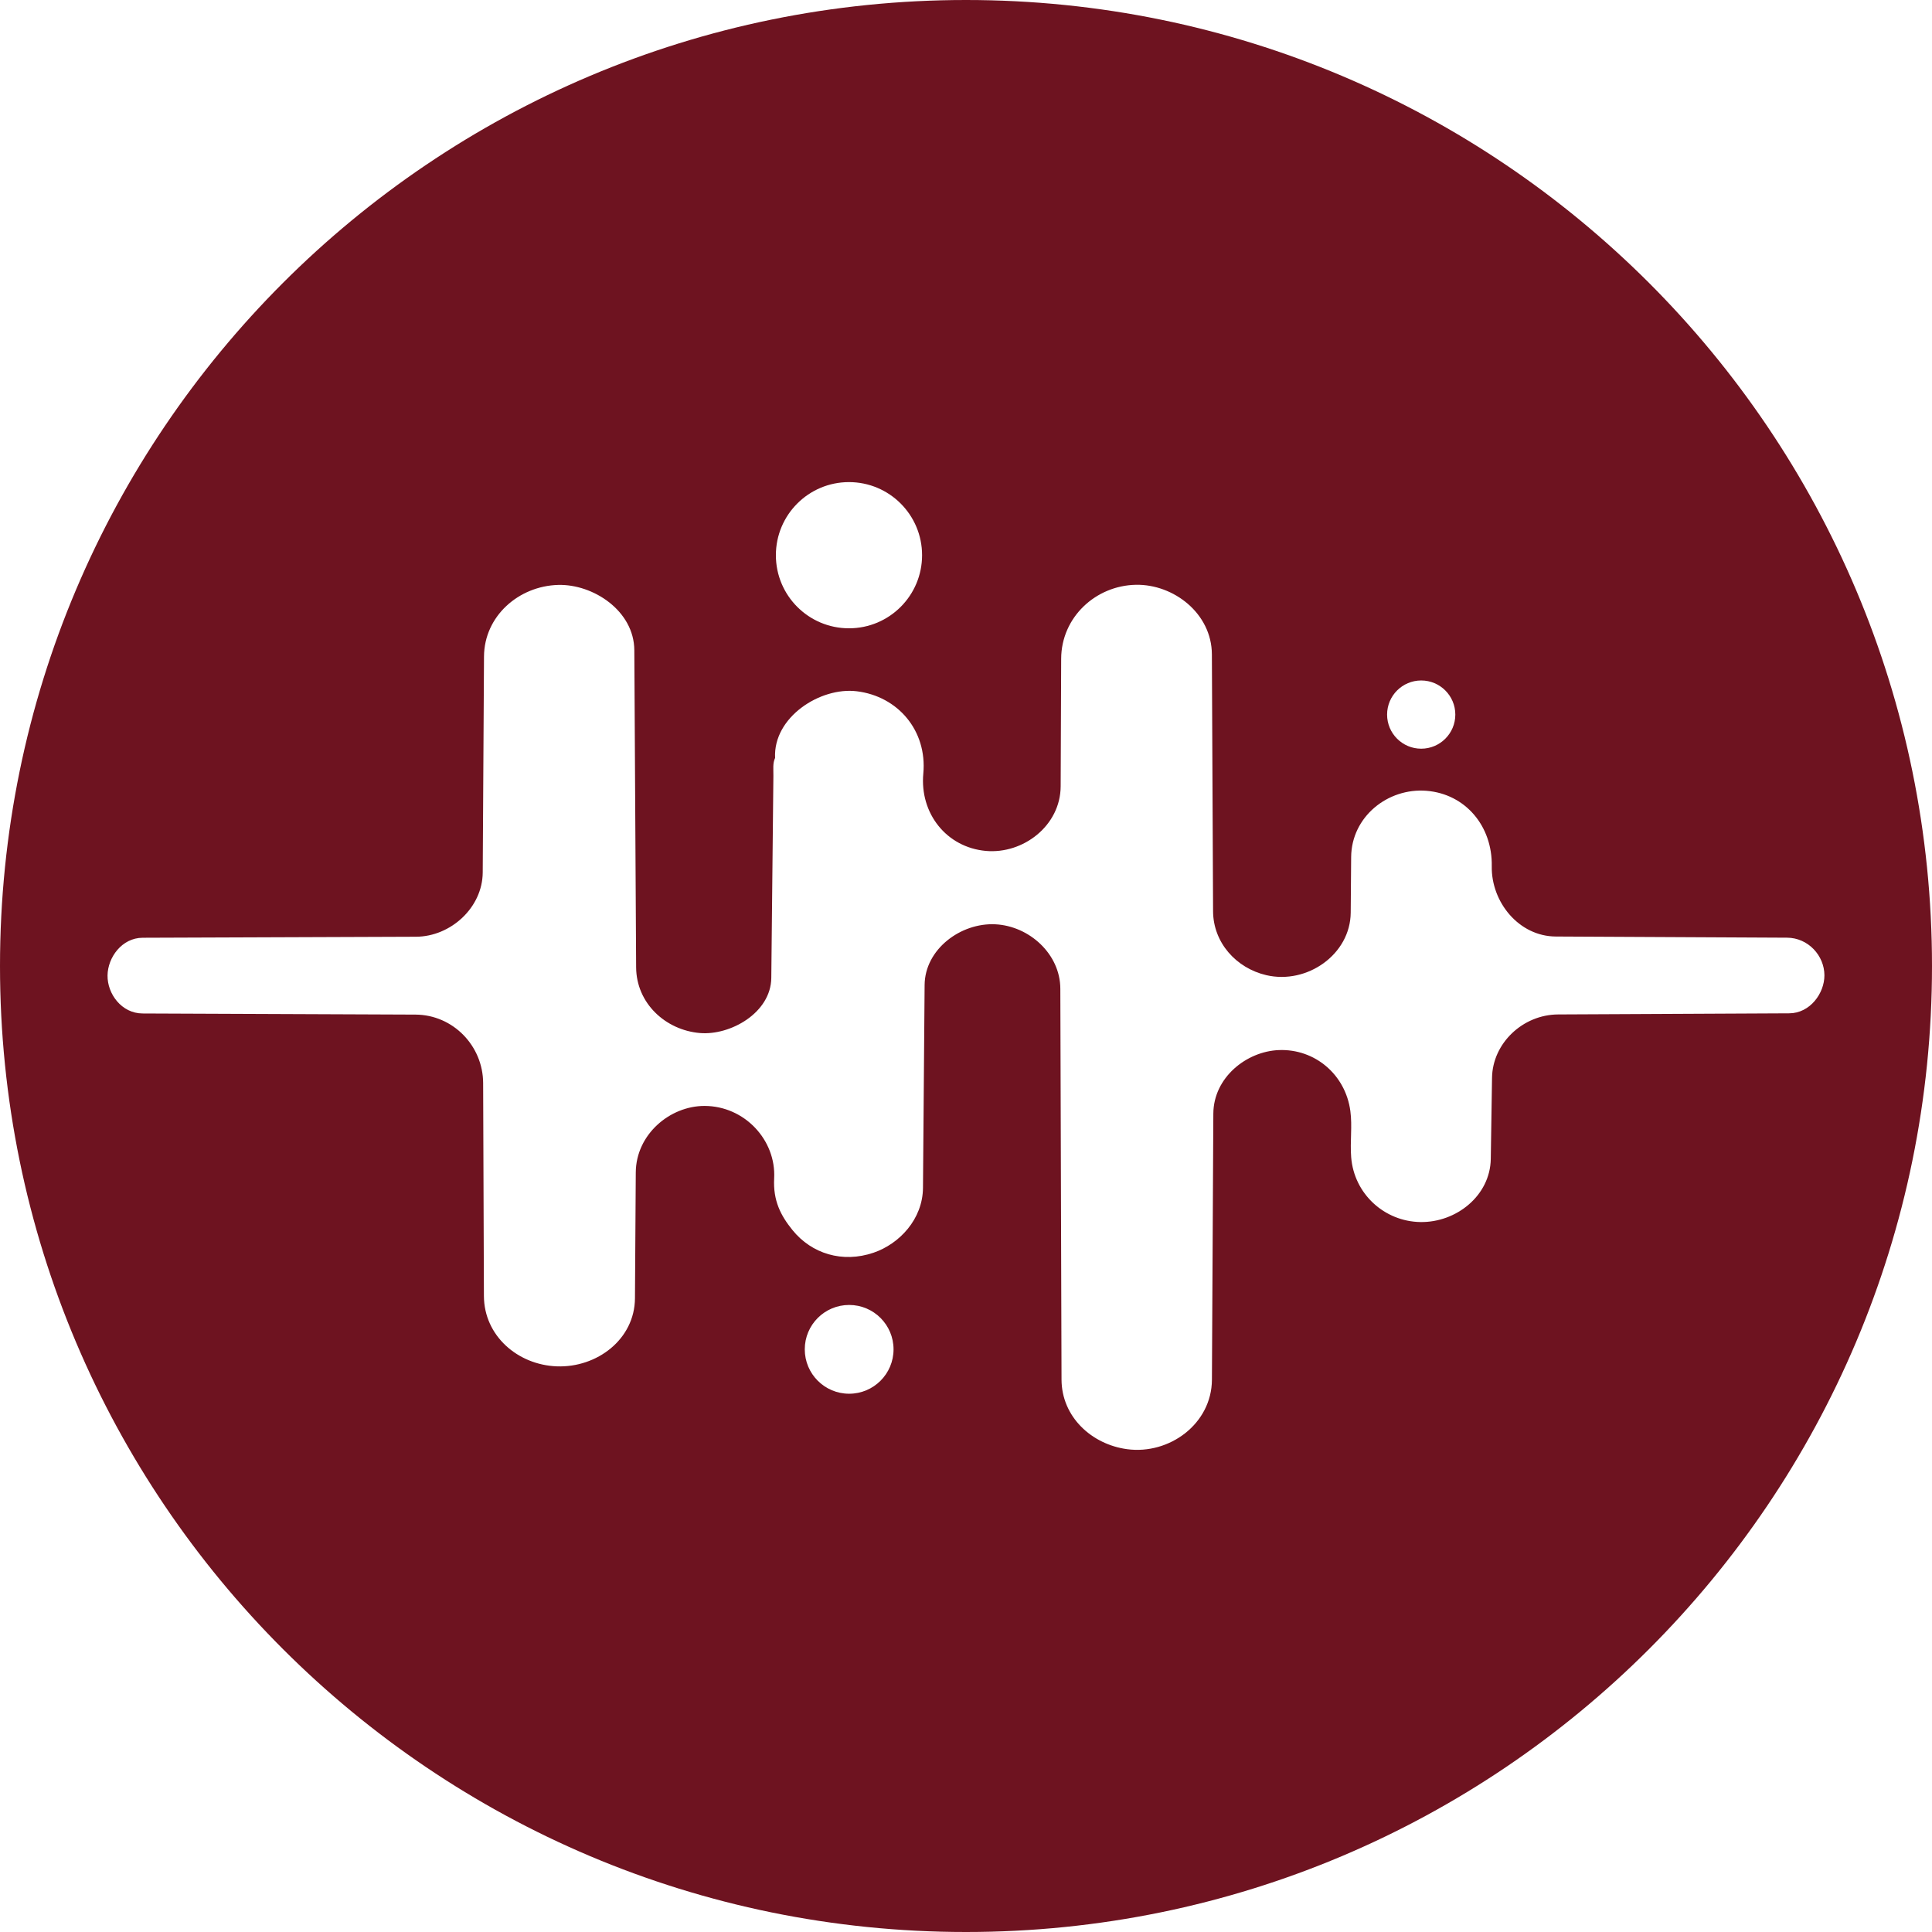
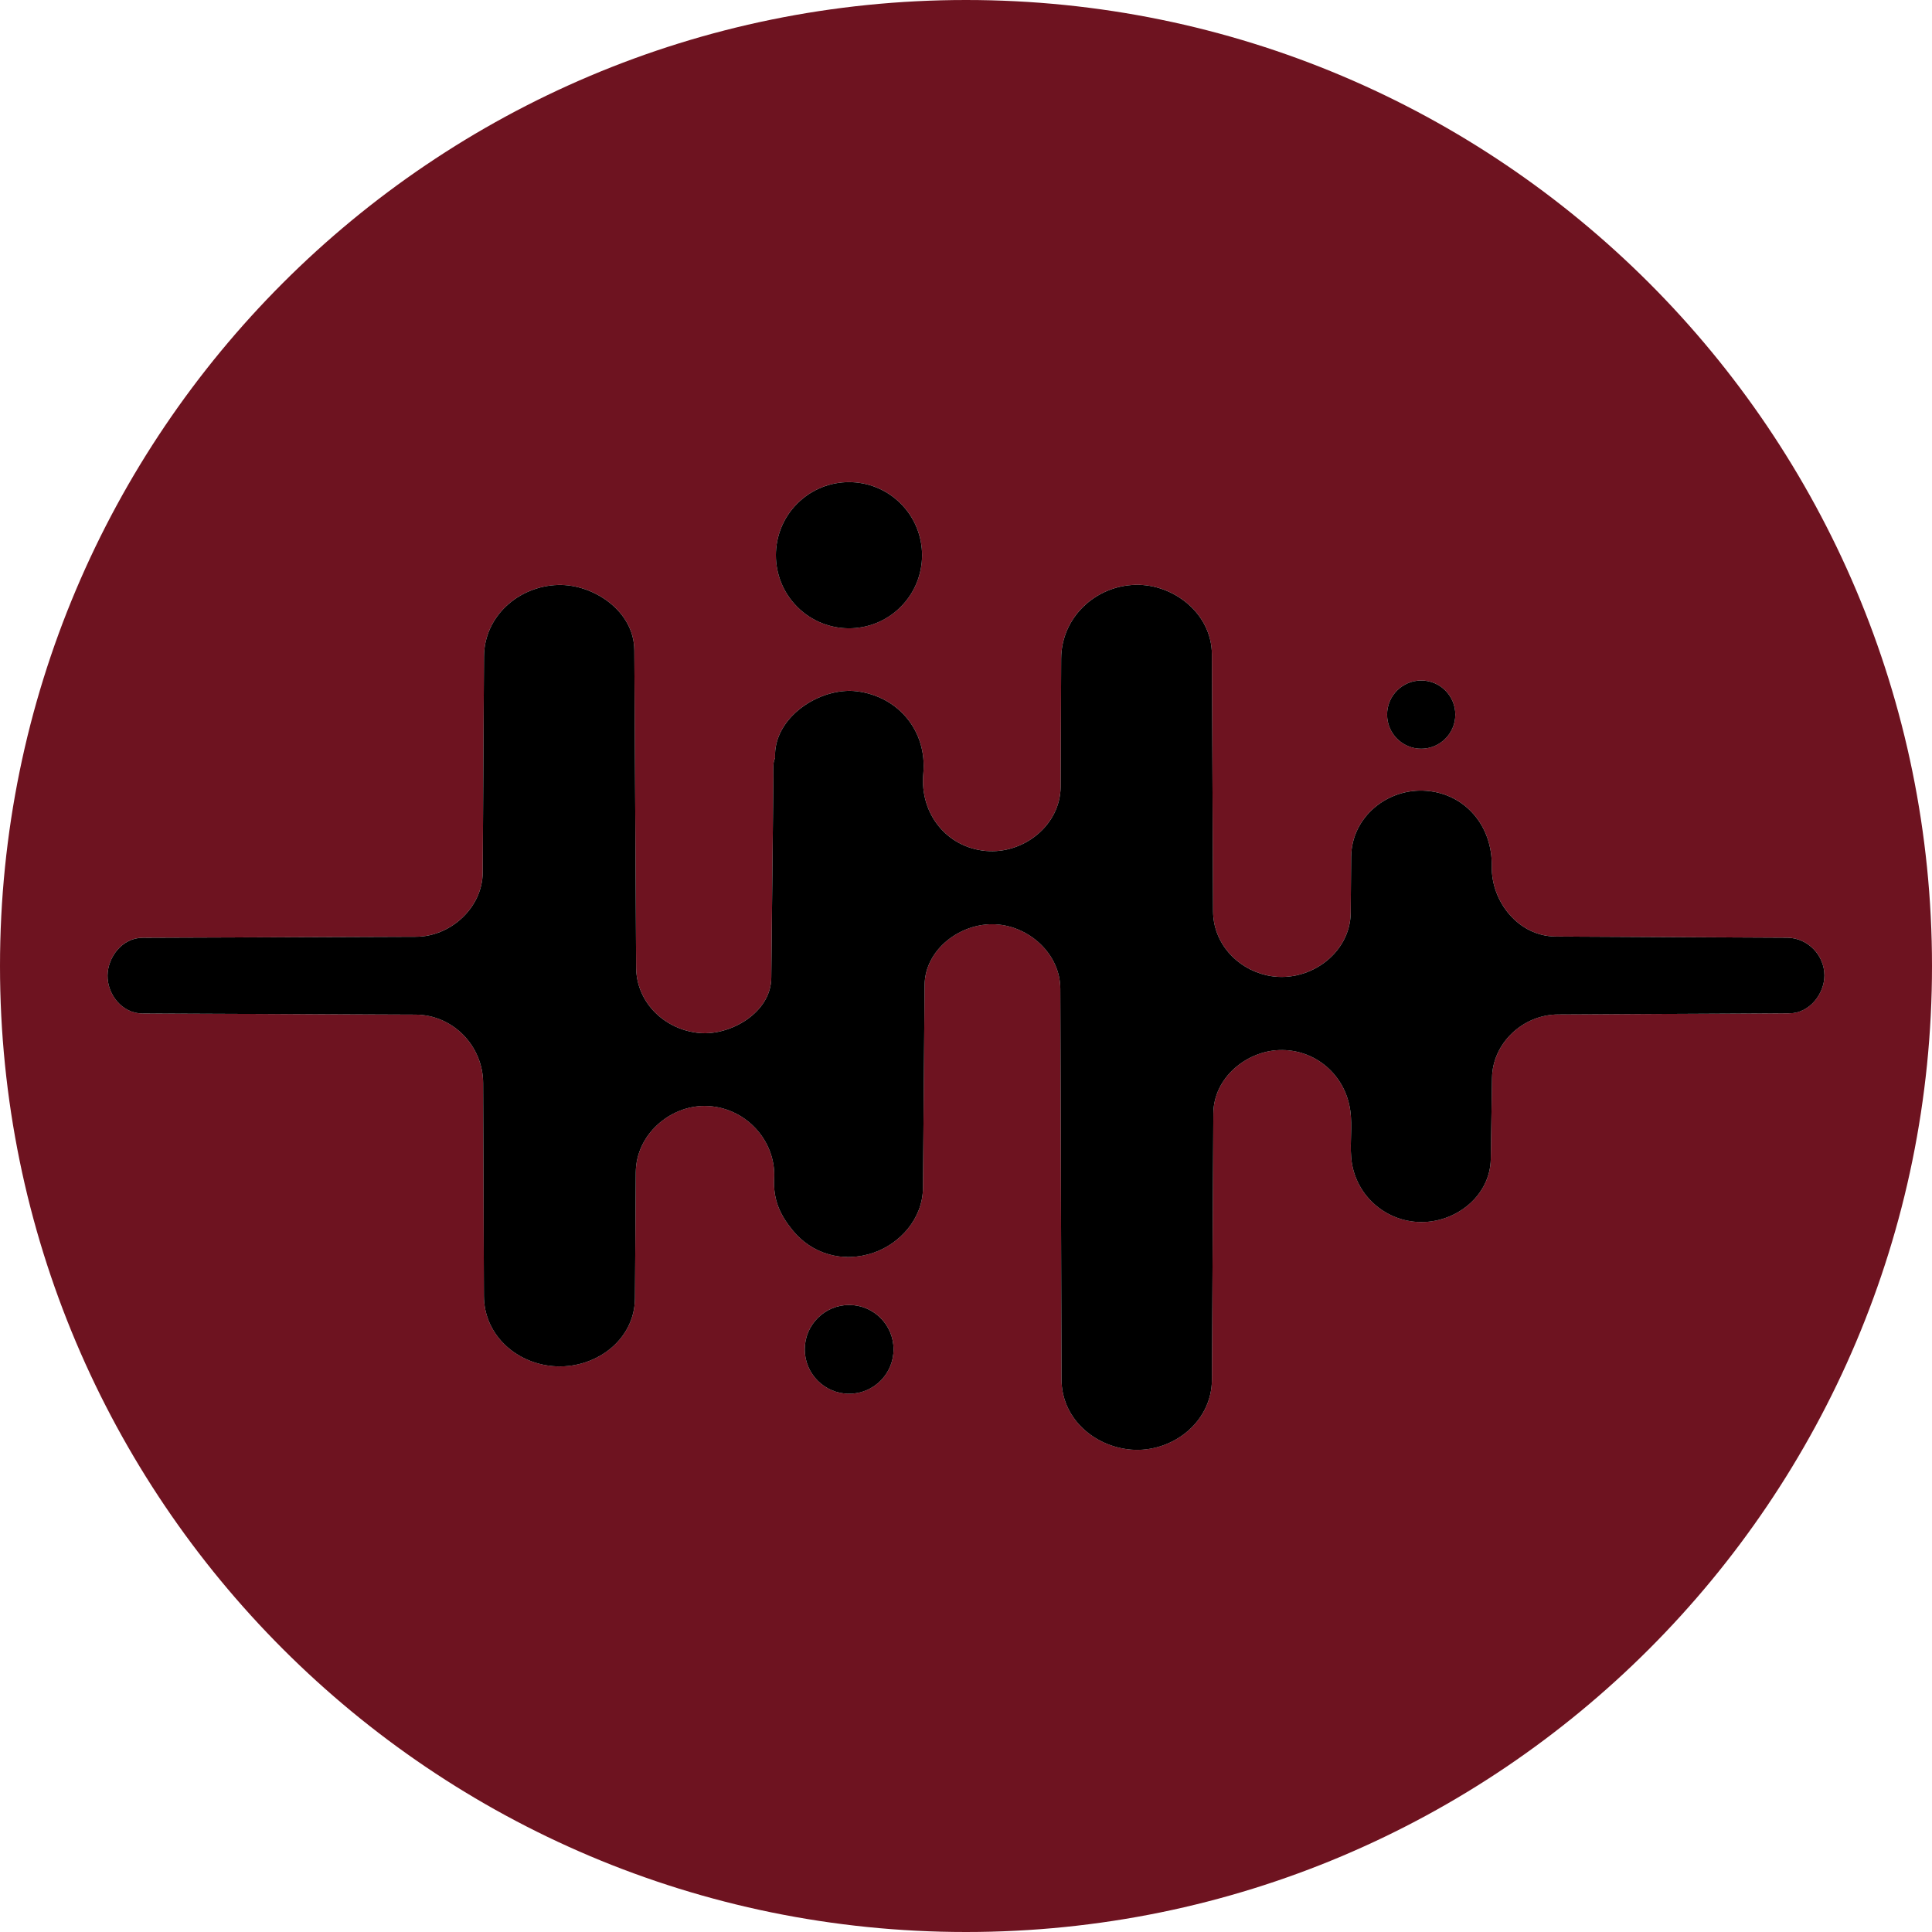
<svg xmlns="http://www.w3.org/2000/svg" id="Layer_1" version="1.1" viewBox="0 0 876.18 876.18">
  <defs>
    <style>
      .st0 {
        fill: #6e1320;
      }
    </style>
  </defs>
-   <path class="st0" d="M438.09,0C196.14,0,0,196.14,0,438.09s196.14,438.09,438.09,438.09,438.09-196.14,438.09-438.09S680.04,0,438.09,0ZM644.53,308.6c8.54,0,15.47,6.93,15.47,15.47s-6.93,15.47-15.47,15.47-15.47-6.93-15.47-15.47,6.93-15.47,15.47-15.47ZM385.02,218.64c18.31,0,33.15,14.84,33.15,33.15s-14.84,33.15-33.15,33.15-33.15-14.84-33.15-33.15,14.84-33.15,33.15-33.15ZM385.1,632.07c-11.12,0-20.13-9.01-20.13-20.13s9.01-20.13,20.13-20.13,20.13,9.01,20.13,20.13-9.01,20.13-20.13,20.13ZM811.48,459.55l-104.88.51c-15.99.08-29.71,13.04-29.95,28.73l-.57,36.78c-.26,16.72-15.7,28.9-31.92,28.64-16.26-.25-30.08-12.71-31.39-29.41-.56-7.18.56-13.97-.37-20.93-2.22-16.57-16.1-28.27-32.39-27.65-14.73.56-29.66,12.44-29.75,28.82l-.64,120.69c-.11,20.01-19.33,34.06-38.45,31.49-16.08-2.16-29.71-14.63-29.76-31.6l-.54-177.24c-.05-15.74-14.08-28.42-29.43-29.2-15.75-.8-31.99,11.32-32.12,27.52l-.74,91.98c-.11,14.19-10.64,25.41-22.41,29.43-14.15,4.83-28.1.43-36.73-10.21-5.4-6.66-8.88-13.4-8.35-23.49.91-17.47-13.5-32.84-31.58-32.86-15.69-.02-31.07,12.91-31.18,30.17l-.37,57.06c-.12,18.6-17.22,31.55-35.44,30.87-17.68-.66-32.99-13.81-33.06-31.91l-.35-96.56c-.06-16.84-13.61-30.98-30.73-31.05l-123.72-.51c-9.53-.04-16.02-8.92-15.89-17.28.12-8.1,6.46-17.02,15.94-17.06l123.94-.46c15.75-.06,30.18-13.21,30.27-29.16l.58-97.92c.11-18.4,15.82-31.99,33.64-32.47,15.83-.43,34.43,11.69,34.53,29.62l.82,143.78c.09,16.35,13.35,28.49,28.91,29.82,13.79,1.18,32.23-9.15,32.39-25.01l.95-91.66c.03-3.13-.36-5.67.77-8.08-.92-18.51,20.5-32.25,37.01-30.25,18.76,2.27,32.01,17.92,30.21,37.33-1.67,18.07,10.52,33.47,28.37,35.08,16.92,1.52,33.85-11.46,33.92-29.29l.23-57.88c.08-18.81,15.65-33.17,33.87-33.52,17.11-.33,34.4,12.96,34.48,31.55l.54,116.5c.07,14.2,10.44,25.78,24.11,28.98,18.53,4.33,38.16-9.4,38.31-28.35l.2-25.2c.14-18.29,16.63-31.48,34.22-30.05,17.58,1.43,29.88,15.98,29.55,34.21-.29,16.21,12.26,31.78,29.03,31.87l104.86.53c9.62.05,16.94,8.13,16.97,17.05.03,8.14-6.5,17.2-15.94,17.25Z" />
+   <path class="st0" d="M438.09,0C196.14,0,0,196.14,0,438.09s196.14,438.09,438.09,438.09,438.09-196.14,438.09-438.09S680.04,0,438.09,0ZM644.53,308.6c8.54,0,15.47,6.93,15.47,15.47s-6.93,15.47-15.47,15.47-15.47-6.93-15.47-15.47,6.93-15.47,15.47-15.47ZM385.02,218.64c18.31,0,33.15,14.84,33.15,33.15s-14.84,33.15-33.15,33.15-33.15-14.84-33.15-33.15,14.84-33.15,33.15-33.15h0ZM385.1,632.07c-11.12,0-20.13-9.01-20.13-20.13s9.01-20.13,20.13-20.13,20.13,9.01,20.13,20.13-9.01,20.13-20.13,20.13ZM811.48,459.55l-104.88.51c-15.99.08-29.71,13.04-29.95,28.73l-.57,36.78c-.26,16.72-15.7,28.9-31.92,28.64-16.26-.25-30.08-12.71-31.39-29.41-.56-7.18.56-13.97-.37-20.93-2.22-16.57-16.1-28.27-32.39-27.65-14.73.56-29.66,12.44-29.75,28.82l-.64,120.69c-.11,20.01-19.33,34.06-38.45,31.49-16.08-2.16-29.71-14.63-29.76-31.6l-.54-177.24c-.05-15.74-14.08-28.42-29.43-29.2-15.75-.8-31.99,11.32-32.12,27.52l-.74,91.98c-.11,14.19-10.64,25.41-22.41,29.43-14.15,4.83-28.1.43-36.73-10.21-5.4-6.66-8.88-13.4-8.35-23.49.91-17.47-13.5-32.84-31.58-32.86-15.69-.02-31.07,12.91-31.18,30.17l-.37,57.06c-.12,18.6-17.22,31.55-35.44,30.87-17.68-.66-32.99-13.81-33.06-31.91l-.35-96.56c-.06-16.84-13.61-30.98-30.73-31.05l-123.72-.51c-9.53-.04-16.02-8.92-15.89-17.28.12-8.1,6.46-17.02,15.94-17.06l123.94-.46c15.75-.06,30.18-13.21,30.27-29.16l.58-97.92c.11-18.4,15.82-31.99,33.64-32.47,15.83-.43,34.43,11.69,34.53,29.62l.82,143.78c.09,16.35,13.35,28.49,28.91,29.82,13.79,1.18,32.23-9.15,32.39-25.01l.95-91.66c.03-3.13-.36-5.67.77-8.08-.92-18.51,20.5-32.25,37.01-30.25,18.76,2.27,32.01,17.92,30.21,37.33-1.67,18.07,10.52,33.47,28.37,35.08,16.92,1.52,33.85-11.46,33.92-29.29l.23-57.88c.08-18.81,15.65-33.17,33.87-33.52,17.11-.33,34.4,12.96,34.48,31.55l.54,116.5c.07,14.2,10.44,25.78,24.11,28.98,18.53,4.33,38.16-9.4,38.31-28.35l.2-25.2c.14-18.29,16.63-31.48,34.22-30.05,17.58,1.43,29.88,15.98,29.55,34.21-.29,16.21,12.26,31.78,29.03,31.87l104.86.53c9.62.05,16.94,8.13,16.97,17.05.03,8.14-6.5,17.2-15.94,17.25h.03Z" />
+   <g>
+     <circle cx="644.53" cy="324.08" r="15.47" />
+     <g>
+       <circle cx="385.1" cy="611.95" r="20.13" />
+       <path d="M219.11,491.19l.35,96.56c.07,18.1,15.38,31.25,33.06,31.91,18.22.68,35.32-12.27,35.44-30.87l.37-57.06c.11-17.26,15.49-30.19,31.18-30.17,18.08.02,32.49,15.39,31.58,32.86-.53,10.09,2.95,16.83,8.35,23.49,8.63,10.64,22.58,15.04,36.73,10.21,11.77-4.02,22.3-15.24,22.41-29.43l.74-91.98c.13-16.2,16.37-28.32,32.12-27.52,15.35.78,29.38,13.46,29.43,29.2l.54,177.24c.05,16.97,13.68,29.44,29.76,31.6,19.12,2.57,38.34-11.48,38.45-31.49l.64-120.69c.09-16.38,15.02-28.26,29.75-28.82,16.29-.62,30.17,11.08,32.39,27.65.93,6.96-.19,13.75.37,20.93,1.31,16.7,15.13,29.16,31.39,29.41,16.22.26,31.66-11.92,31.92-28.64l.57-36.78c.24-15.69,13.96-28.65,29.95-28.73l104.88-.51h-.03c9.44-.05,15.97-9.11,15.94-17.25-.03-8.92-7.35-17-16.97-17.05l-104.86-.53c-16.77-.09-29.32-15.66-29.03-31.87.33-18.23-11.97-32.78-29.55-34.21-17.59-1.43-34.08,11.76-34.22,30.05l-.2,25.2c-.15,18.95-19.78,32.68-38.31,28.35-13.67-3.2-24.04-14.78-24.11-28.98l-.54-116.5c-.08-18.59-17.37-31.88-34.48-31.55-18.22.35-33.79,14.71-33.87,33.52l-.23,57.88c-.07,17.83-17,30.81-33.92,29.29-17.85-1.61-30.04-17.01-28.37-35.08,1.8-19.41-11.45-35.06-30.21-37.33-16.51-2-37.93,11.74-37.01,30.25-1.13,2.41-.74,4.95-.77,8.08l-.95,91.66c-.16,15.86-18.6,26.19-32.39,25.01-15.56-1.33-28.82-13.47-28.91-29.82l-.82-143.78c-.1-17.93-18.7-30.05-34.53-29.62-17.82.48-33.53,14.07-33.64,32.47l-.58,97.92c-.09,15.95-14.52,29.1-30.27,29.16l-123.94.46c-9.48.04-15.82,8.96-15.94,17.06-.13,8.36,6.36,17.24,15.89,17.28l123.72.51c17.12.07,30.67,14.21,30.73,31.05Z" />
+       <circle cx="385.02" cy="251.8" r="33.15" transform="translate(-65.28 346) rotate(-45)" />
+     </g>
+   </g>
</svg>
